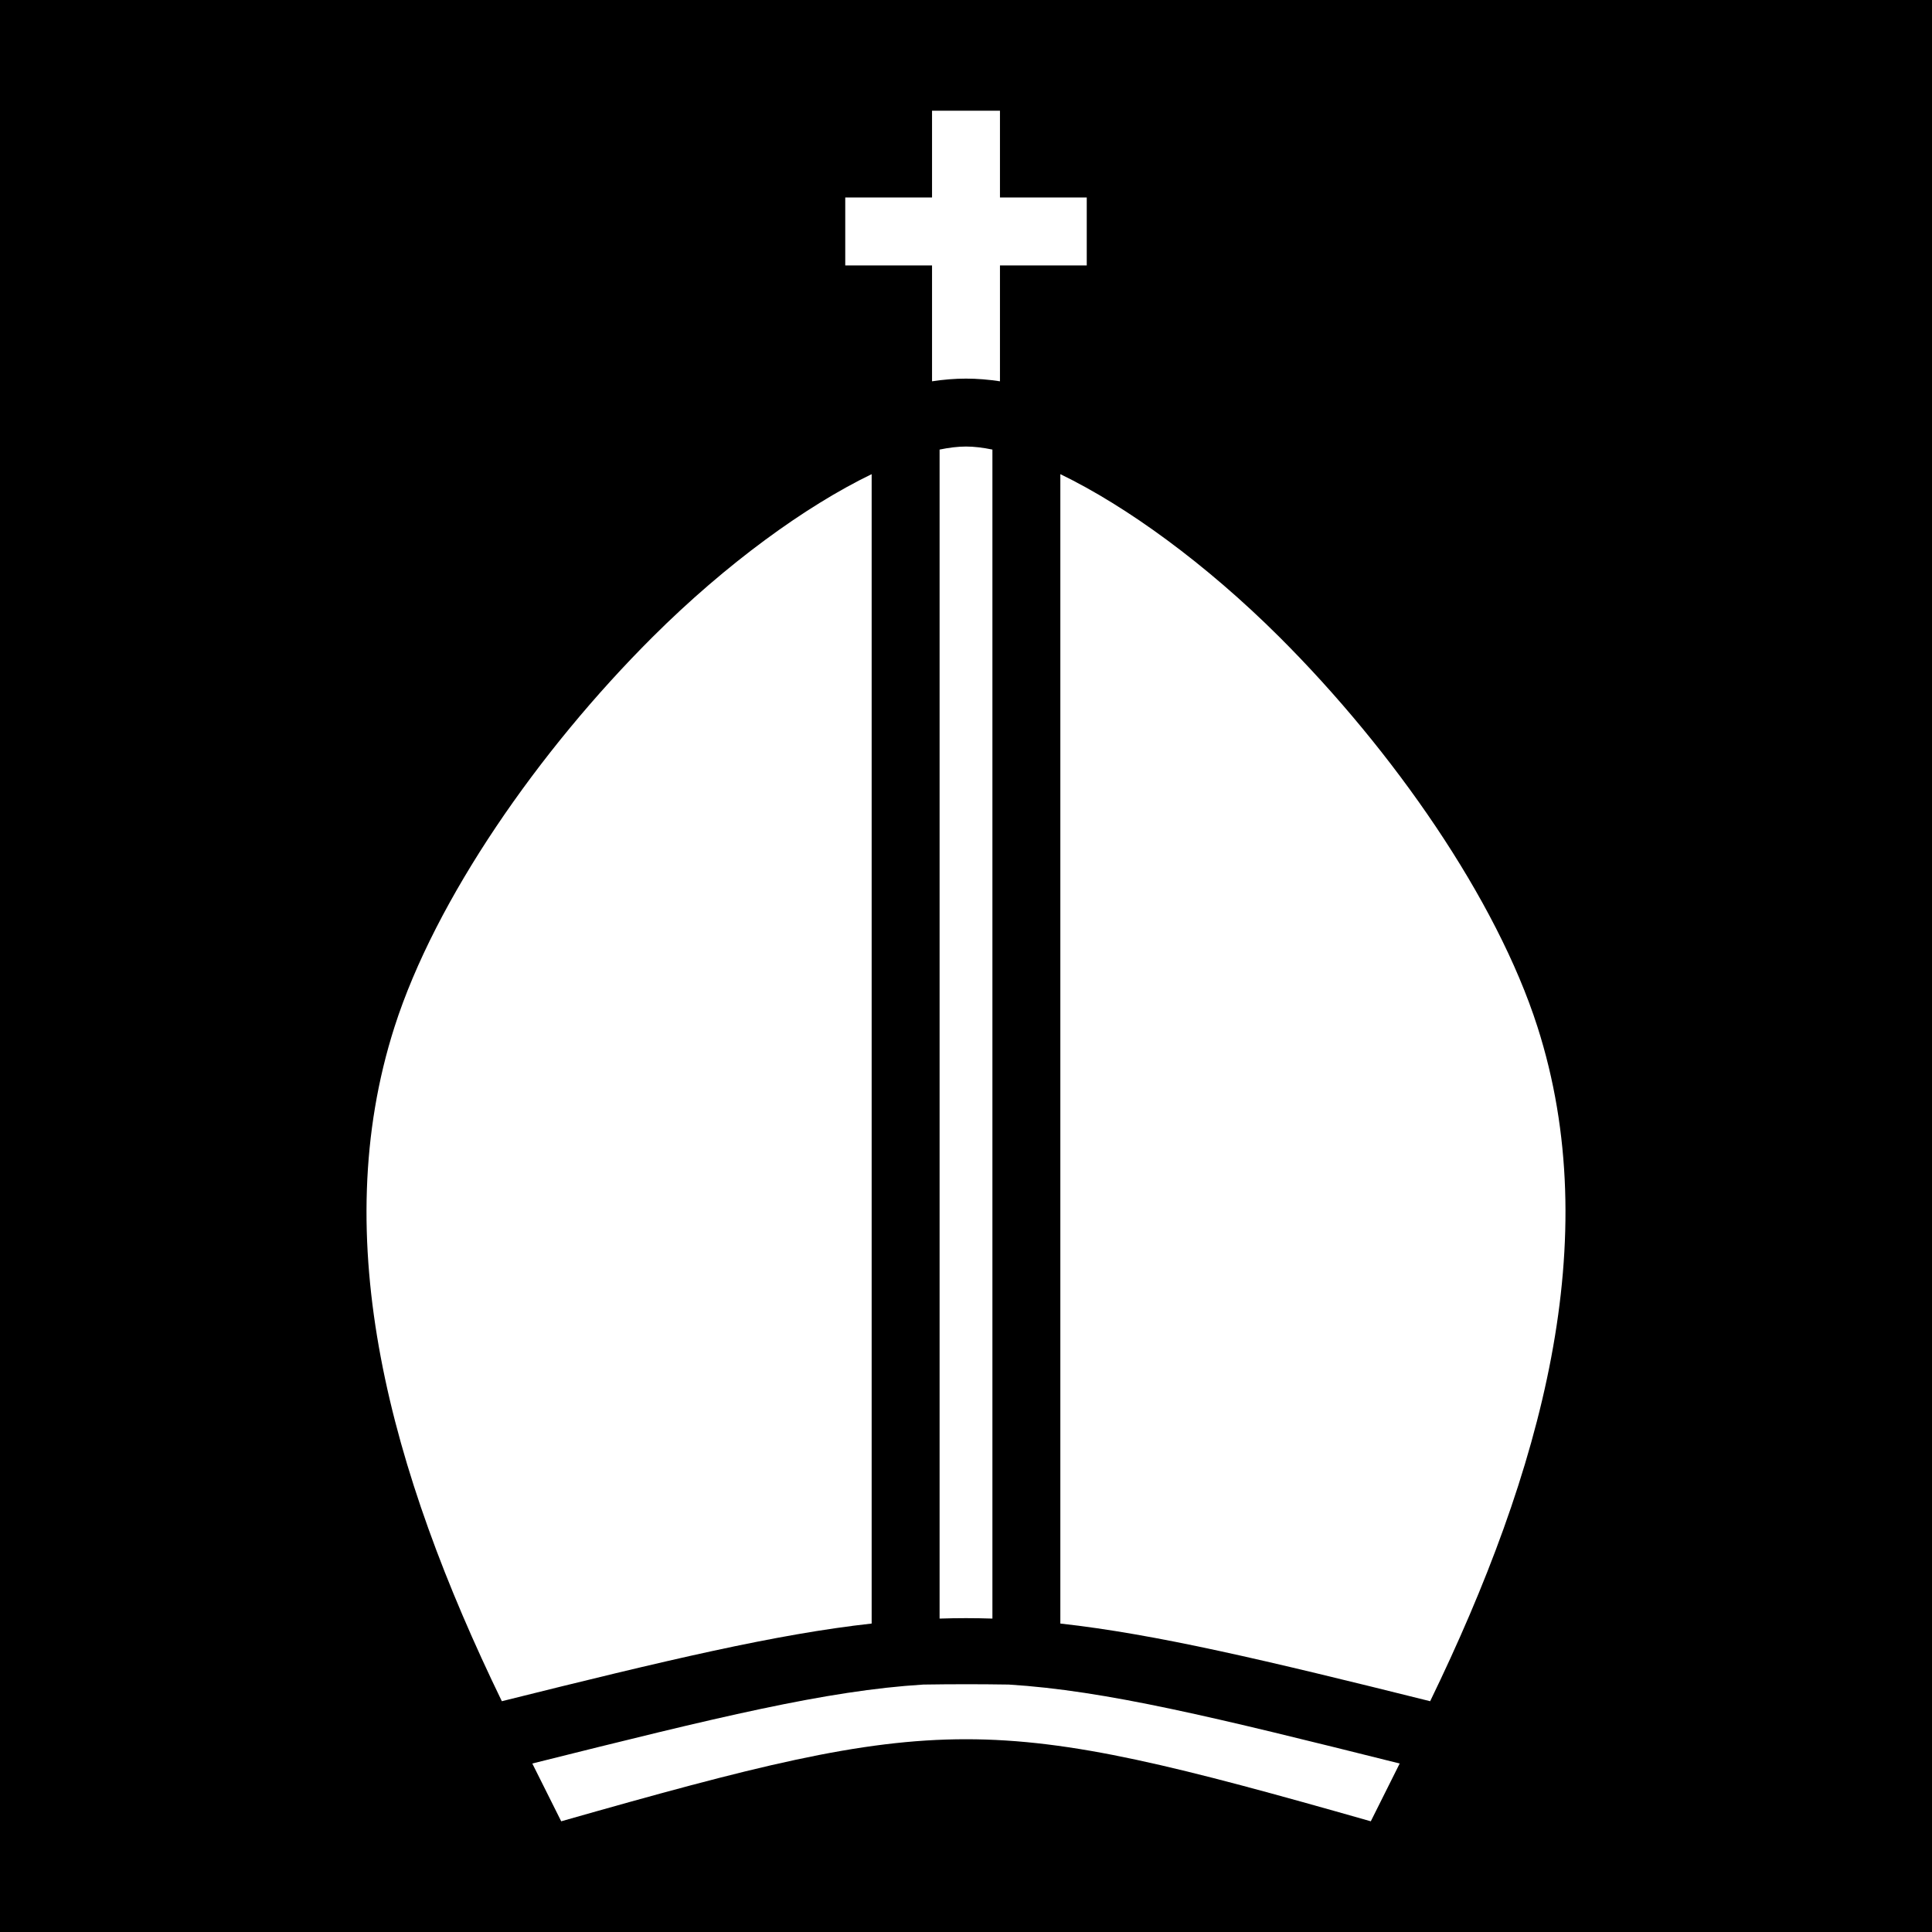
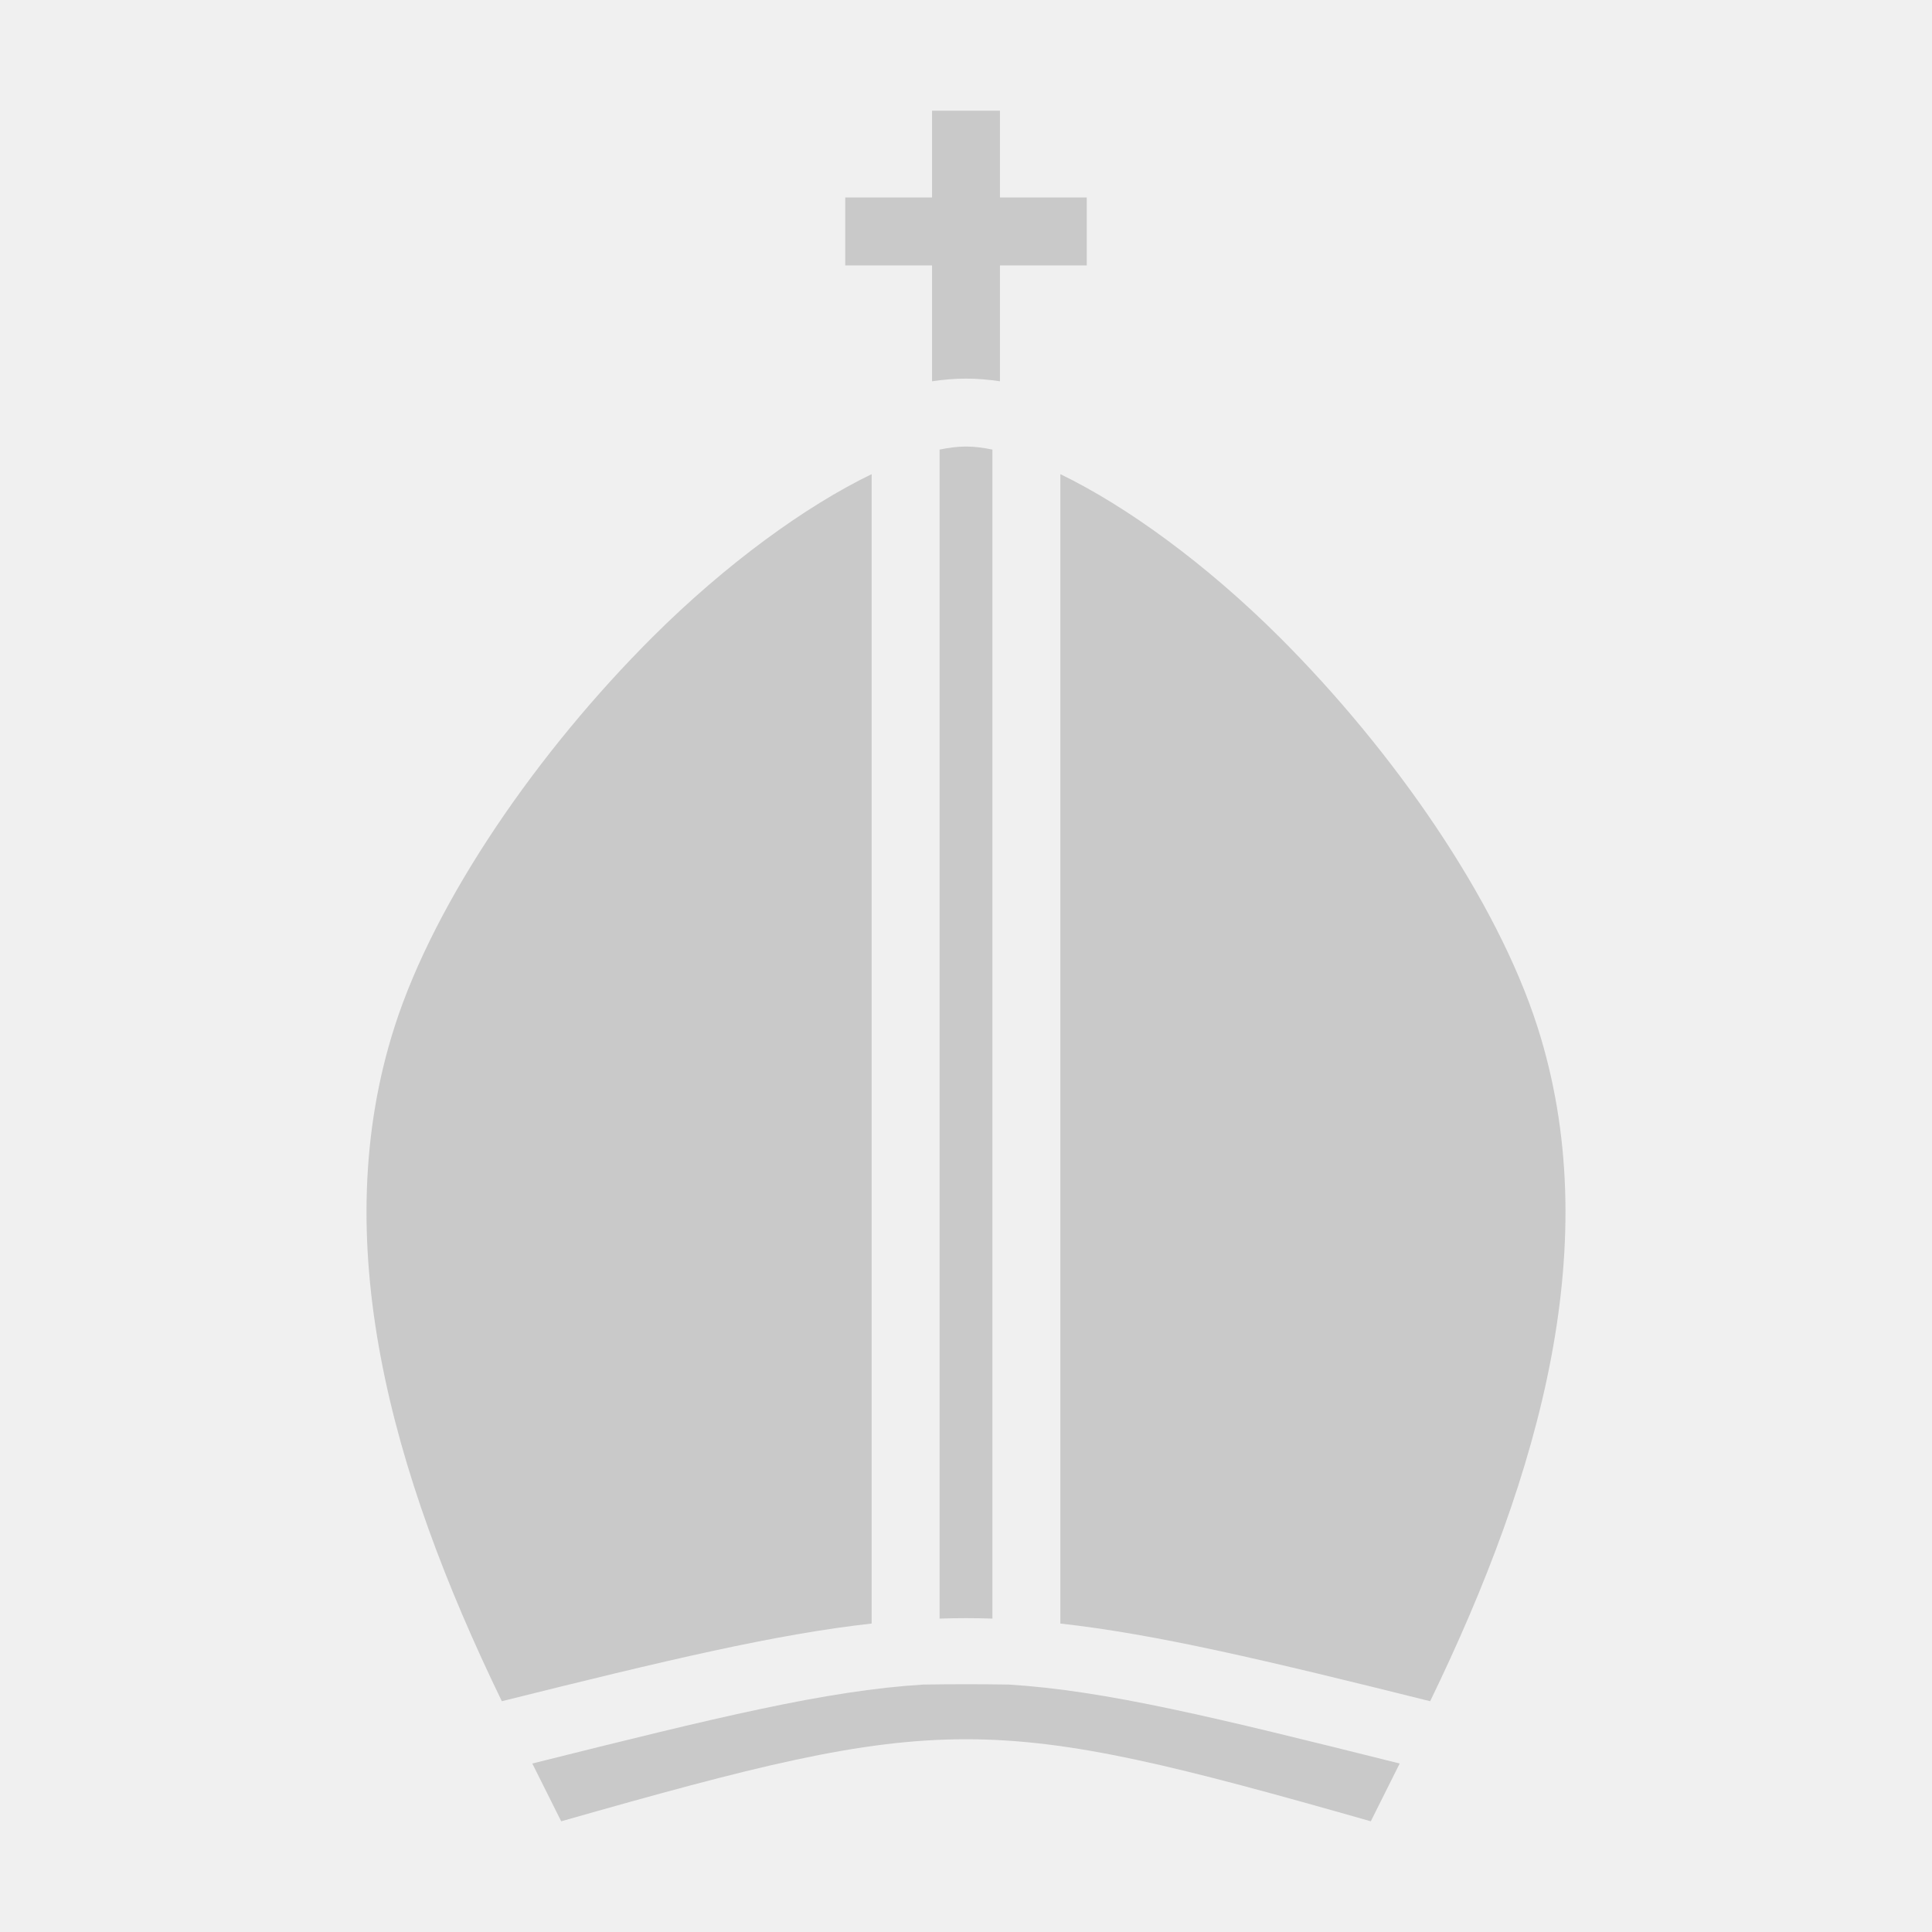
<svg xmlns="http://www.w3.org/2000/svg" viewBox="0 0 512 512" style="height: 512px; width: 512px;">
-   <path d="M0 0h512v512H0z" fill="#000" fill-opacity="1" />
  <g class="" transform="translate(0,0)" style="">
-     <path d="M247 29.337v23h-23v18h23v30.71c3.042-.46 6.046-.71 9-.71 2.954 0 5.958.25 9 .71v-30.71h23v-18h-23v-23h-18zm9 89c-2.13 0-4.48.282-7 .805v309.8c4.678-.154 9.322-.154 14 0v-309.8c-2.52-.523-4.87-.805-7-.805zm-25.002 7.318c-17.49 8.458-38.558 23.73-58.012 43.12-30.294 30.198-57.61 69.585-68.416 103.308-18.06 56.354-1.17 117.767 28.424 178.756 43.848-10.937 72.82-17.792 98.004-20.583V125.655zm50.004 0v304.602c25.183 2.79 54.156 9.646 98.004 20.582 29.595-60.99 46.483-122.403 28.424-178.757-10.807-33.723-38.122-73.11-68.416-103.307-19.454-19.39-40.523-34.663-58.012-43.12zM256 446.337c-3.78 0-7.558.033-11.324.09-25.686 1.59-54.423 8.623-103.608 20.922l7.657 15.313c101.827-28.995 112.723-28.995 214.55 0l7.657-15.314c-49.185-12.3-77.922-19.333-103.608-20.923-3.766-.057-7.545-.09-11.324-.09z" fill="#fff" fill-opacity="1" />
+     <path d="M247 29.337v23h-23v18h23v30.71c3.042-.46 6.046-.71 9-.71 2.954 0 5.958.25 9 .71v-30.71h23v-18h-23v-23h-18zm9 89c-2.13 0-4.48.282-7 .805v309.8c4.678-.154 9.322-.154 14 0v-309.8c-2.52-.523-4.87-.805-7-.805zm-25.002 7.318c-17.49 8.458-38.558 23.73-58.012 43.12-30.294 30.198-57.61 69.585-68.416 103.308-18.06 56.354-1.17 117.767 28.424 178.756 43.848-10.937 72.82-17.792 98.004-20.583V125.655zm50.004 0v304.602c25.183 2.79 54.156 9.646 98.004 20.582 29.595-60.99 46.483-122.403 28.424-178.757-10.807-33.723-38.122-73.11-68.416-103.307-19.454-19.39-40.523-34.663-58.012-43.12zM256 446.337c-3.78 0-7.558.033-11.324.09-25.686 1.59-54.423 8.623-103.608 20.922l7.657 15.313c101.827-28.995 112.723-28.995 214.55 0l7.657-15.314c-49.185-12.3-77.922-19.333-103.608-20.923-3.766-.057-7.545-.09-11.324-.09z" fill="#c9c9c9" fill-opacity="1" />
  </g>
</svg>
